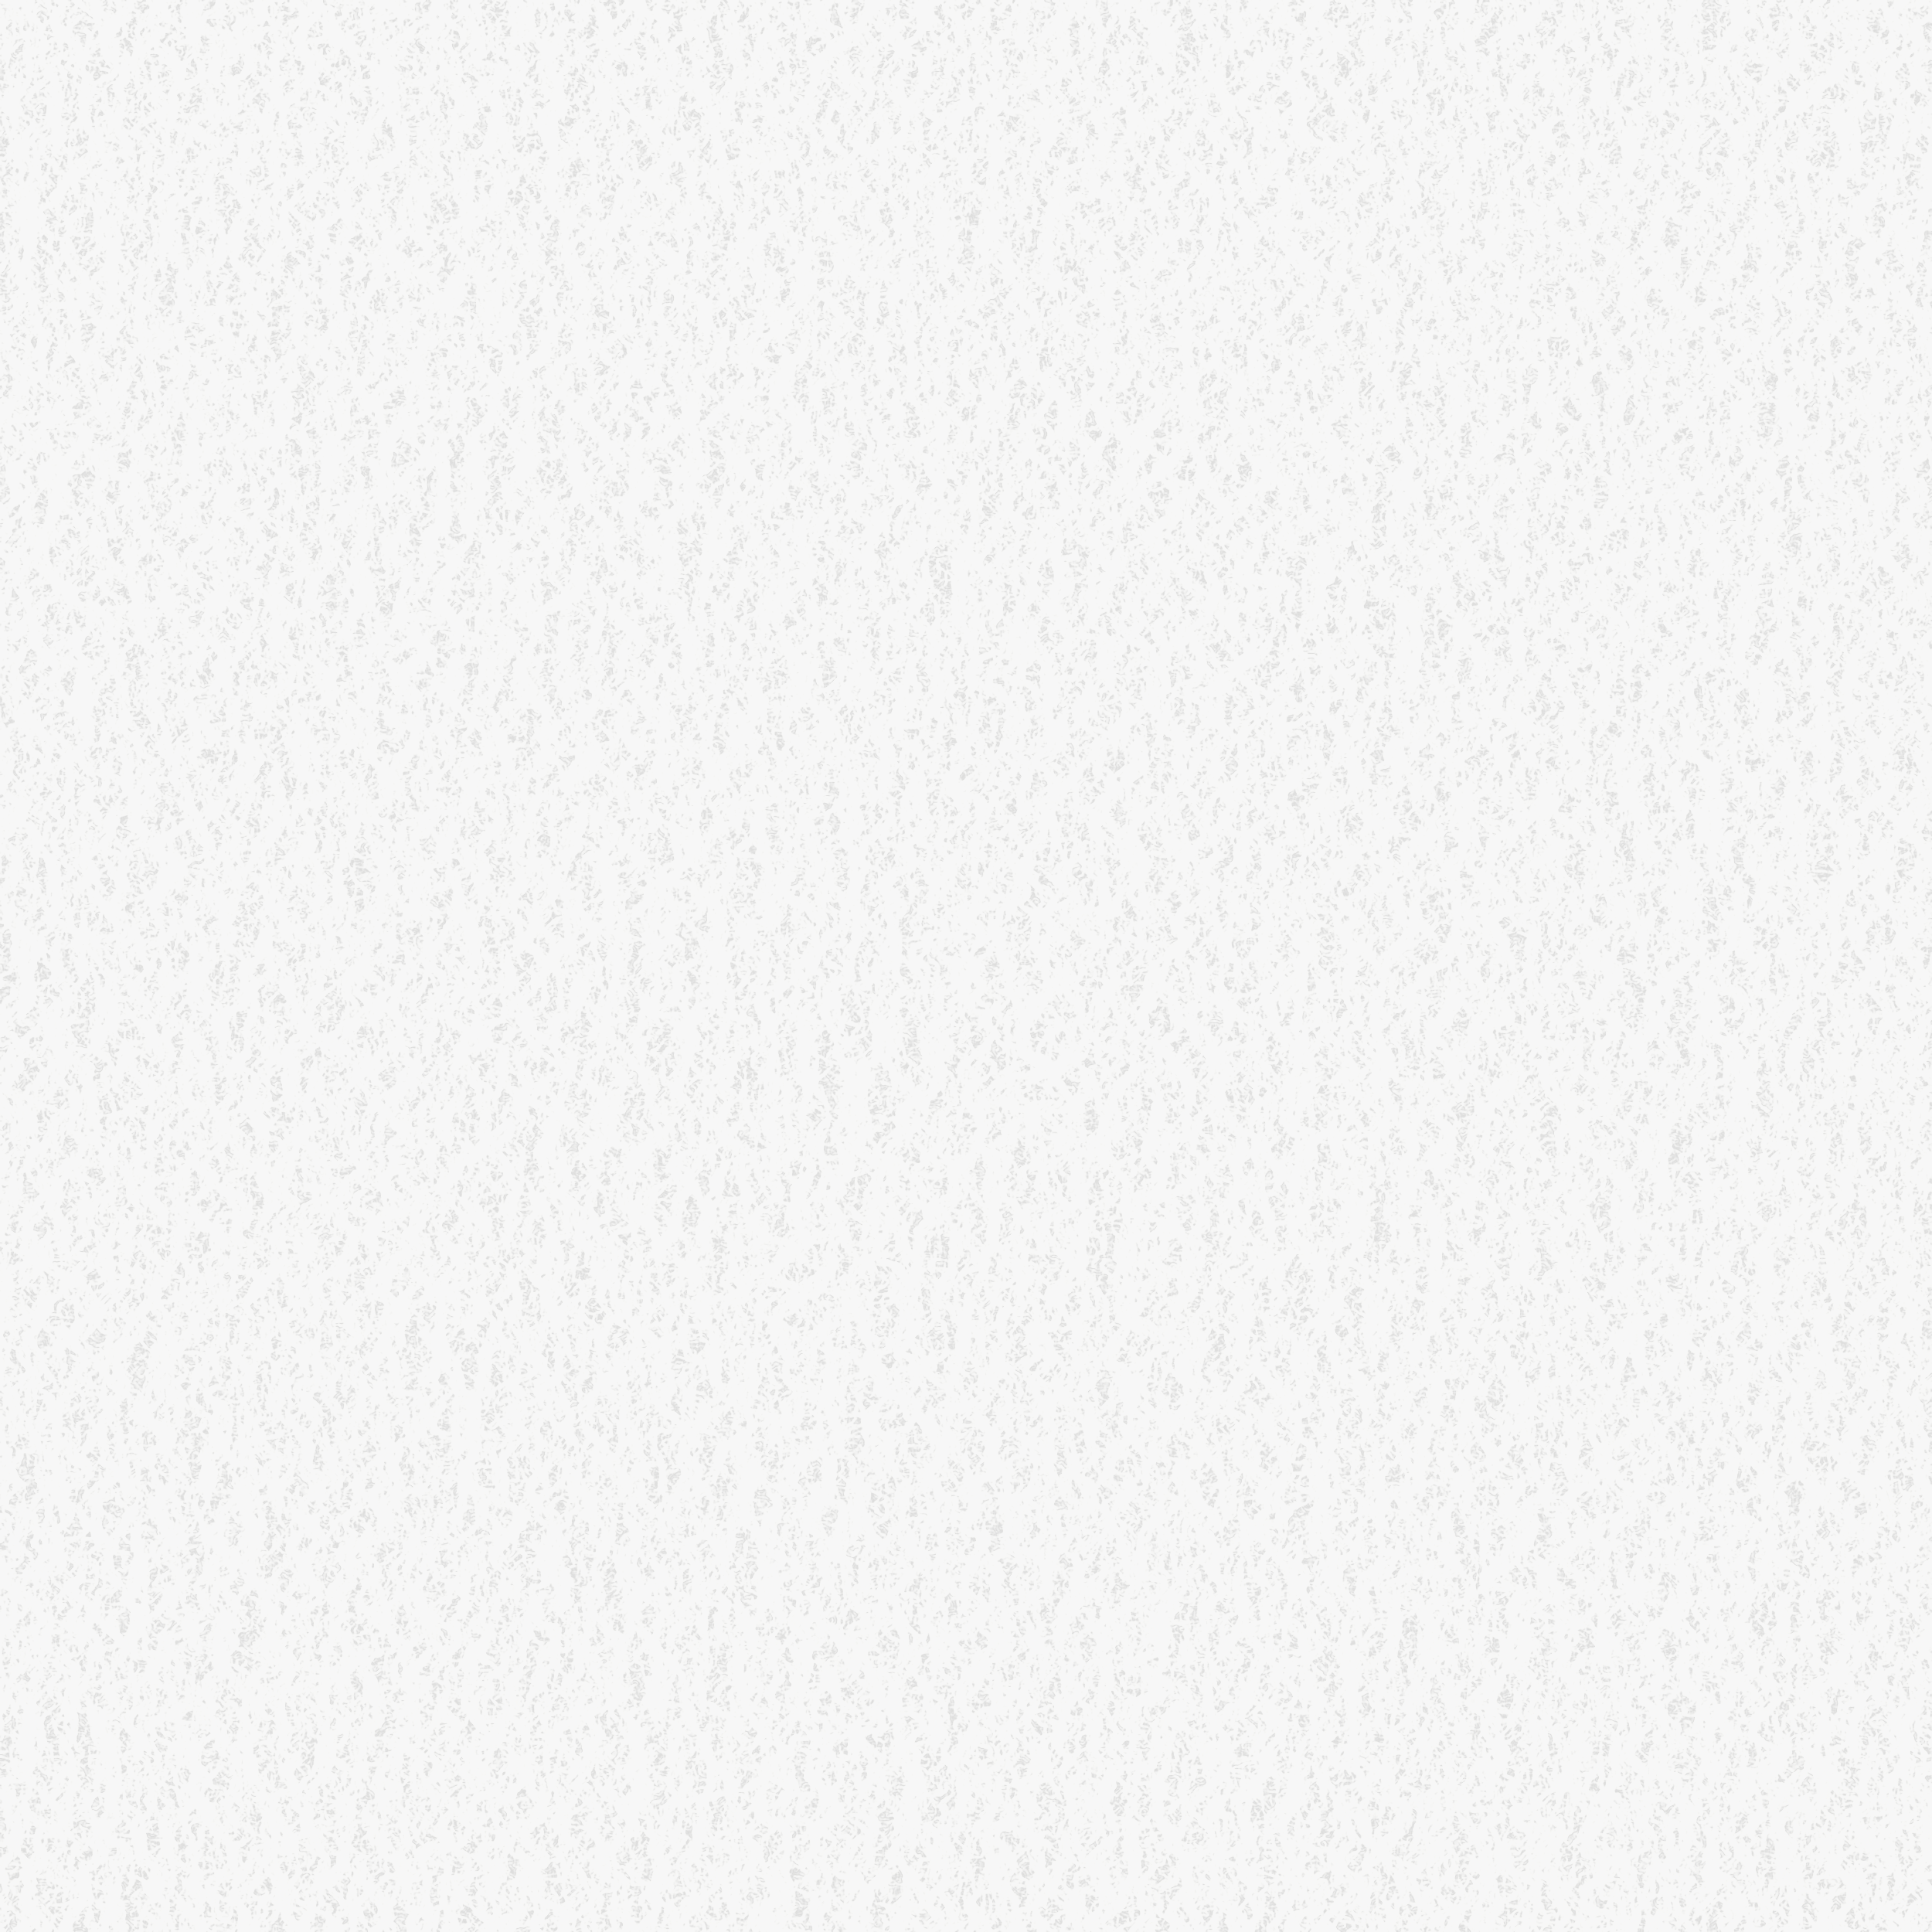
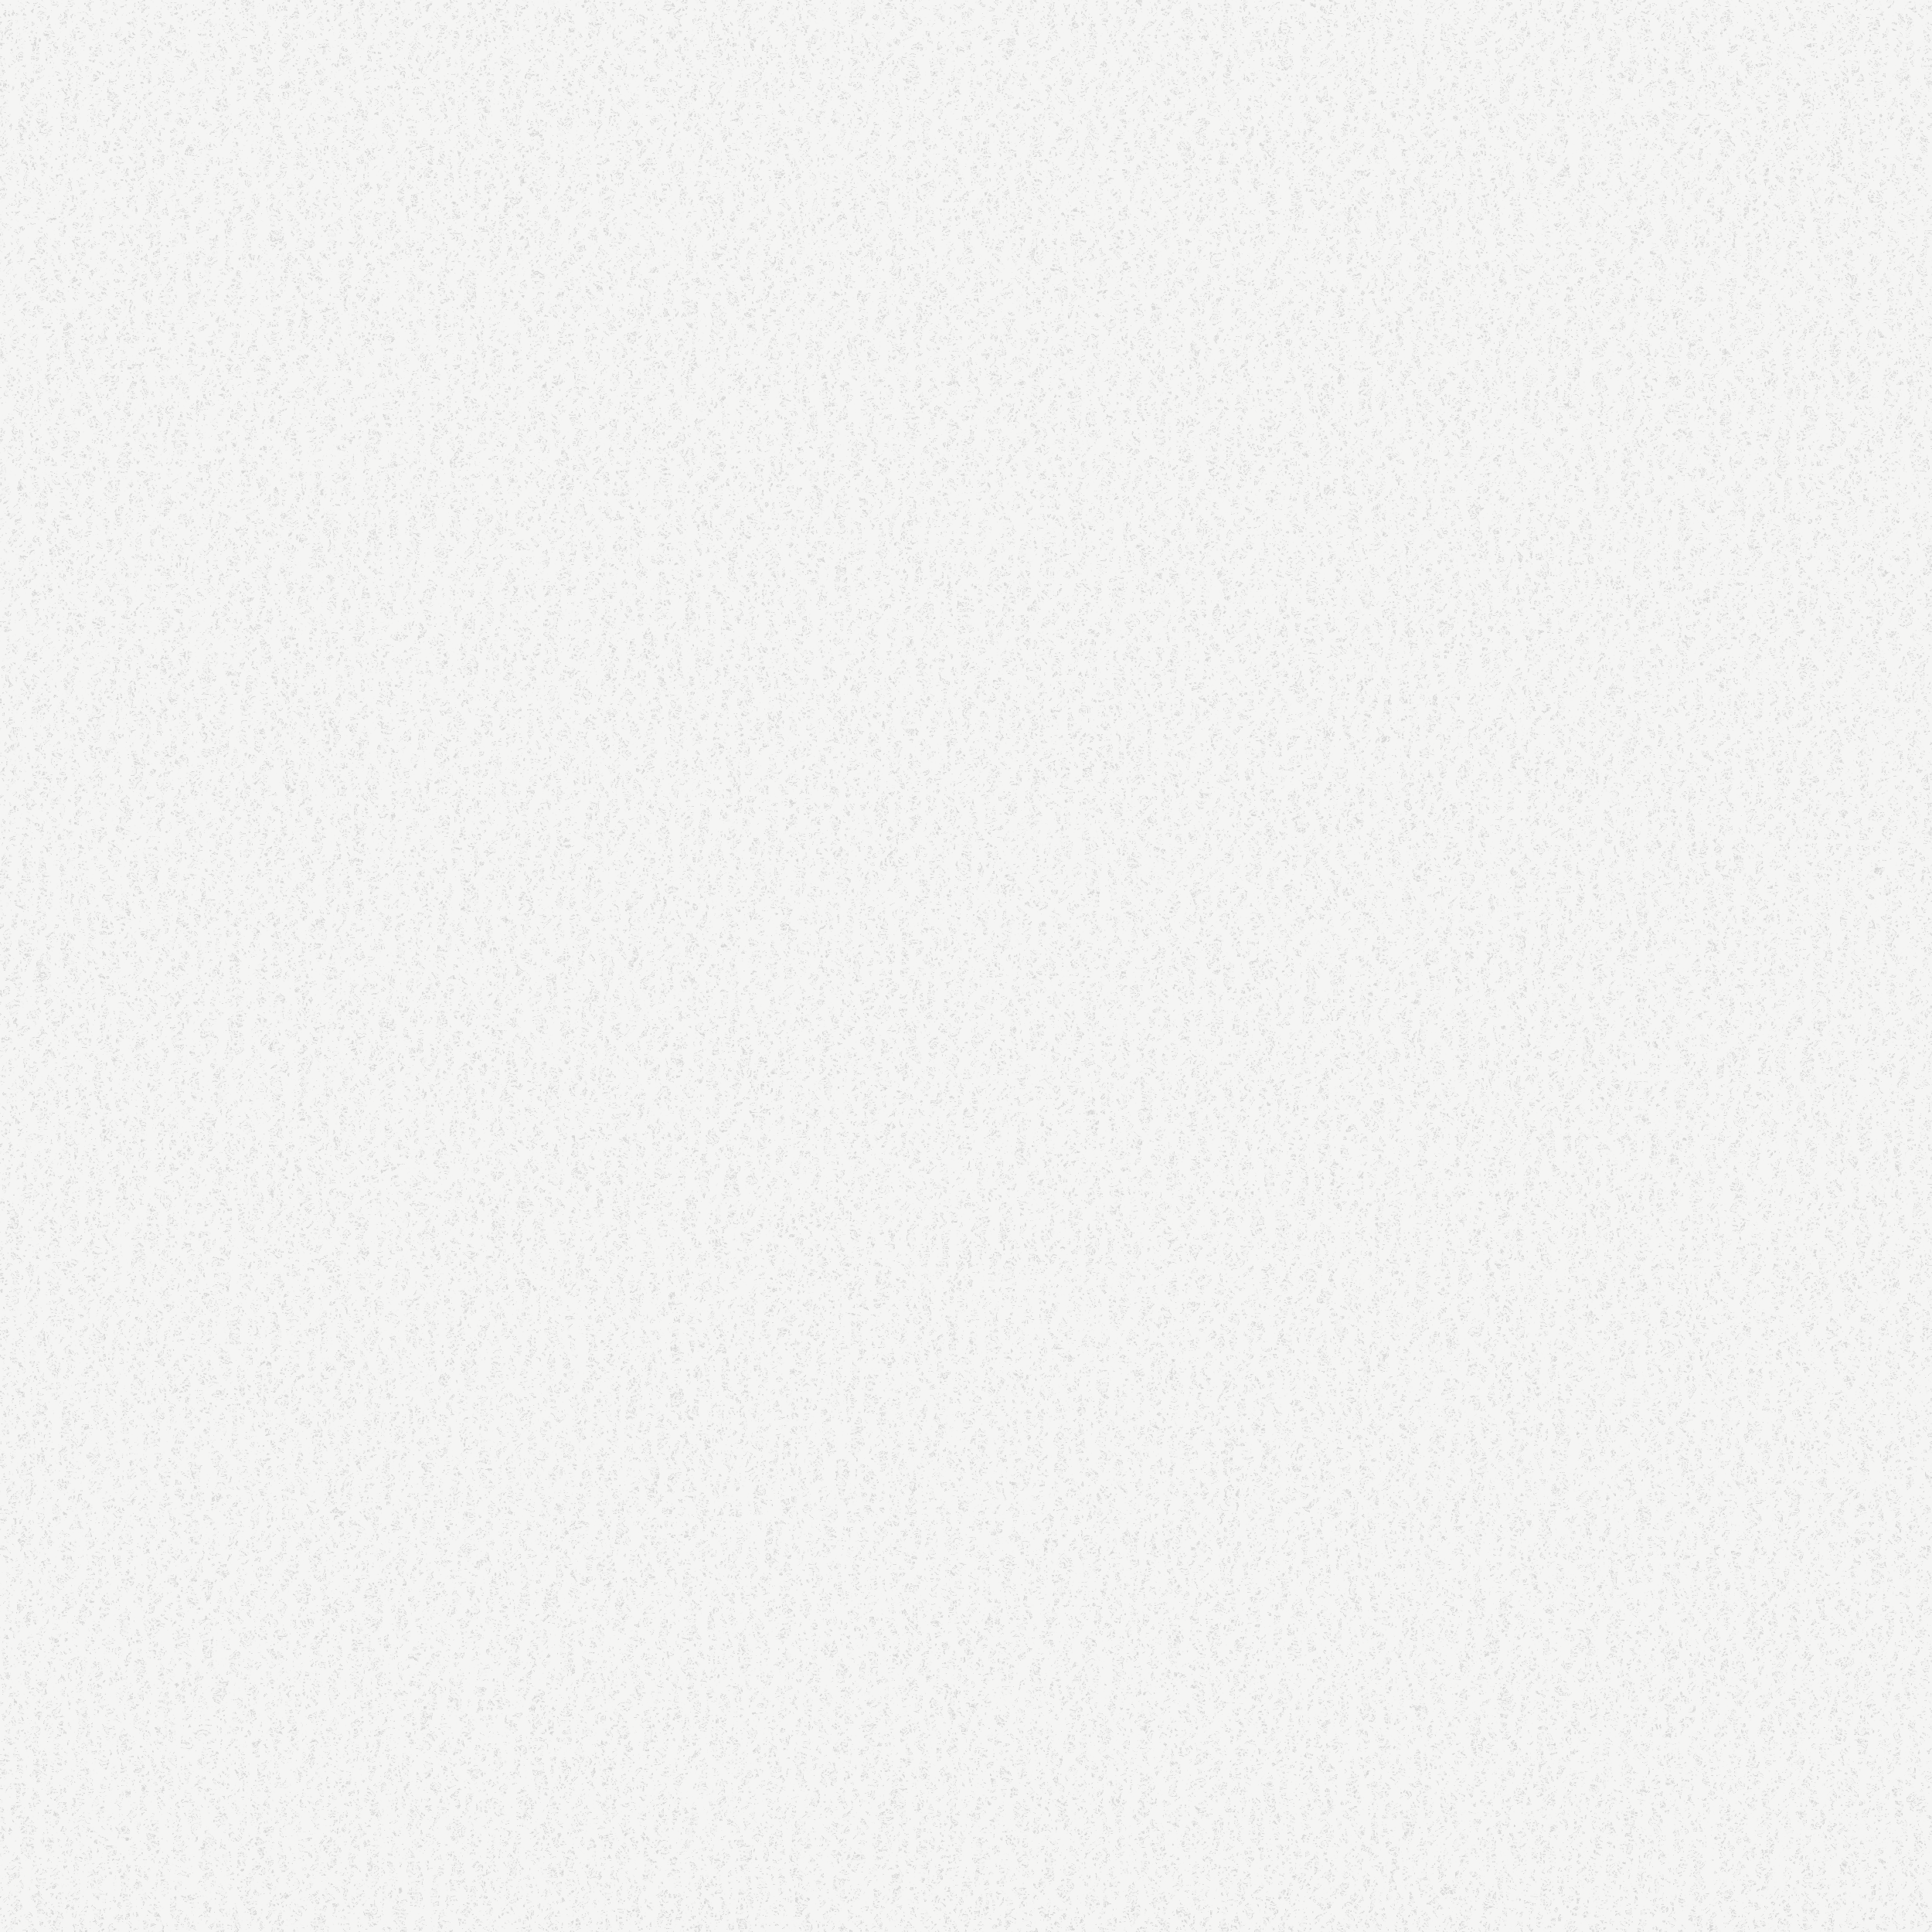
- <svg xmlns="http://www.w3.org/2000/svg" version="1.1" viewBox="0 0 700 700" width="700" height="700" opacity="0.77">
+ <svg xmlns="http://www.w3.org/2000/svg" version="1.1" viewBox="0 0 700 700" width="700" height="700" opacity="1">
  <defs>
    <filter id="nnnoise-filter" x="-20%" y="-20%" width="140%" height="140%" filterUnits="objectBoundingBox" primitiveUnits="userSpaceOnUse" color-interpolation-filters="linearRGB">
-       <feTurbulence type="fractalNoise" baseFrequency="0.1" numOctaves="4" seed="15" stitchTiles="stitch" x="0%" y="0%" width="100%" height="100%" result="turbulence" />
+       <feTurbulence type="fractalNoise" baseFrequency="0.2" numOctaves="4" seed="15" stitchTiles="stitch" x="0%" y="0%" width="100%" height="100%" result="turbulence" />
      <feSpecularLighting surfaceScale="17" specularConstant="0.6" specularExponent="20" lighting-color="#1e40af" x="0%" y="0%" width="100%" height="100%" in="turbulence" result="specularLighting">
        <feDistantLight azimuth="3" elevation="161" />
      </feSpecularLighting>
      <feColorMatrix type="saturate" values="0" x="0%" y="0%" width="100%" height="100%" in="specularLighting" result="colormatrix" />
    </filter>
  </defs>
  <rect width="700" height="700" fill="#f5f5f4ff" />
  <rect width="700" height="700" fill="#1e40af" filter="url(#nnnoise-filter)" />
</svg>
